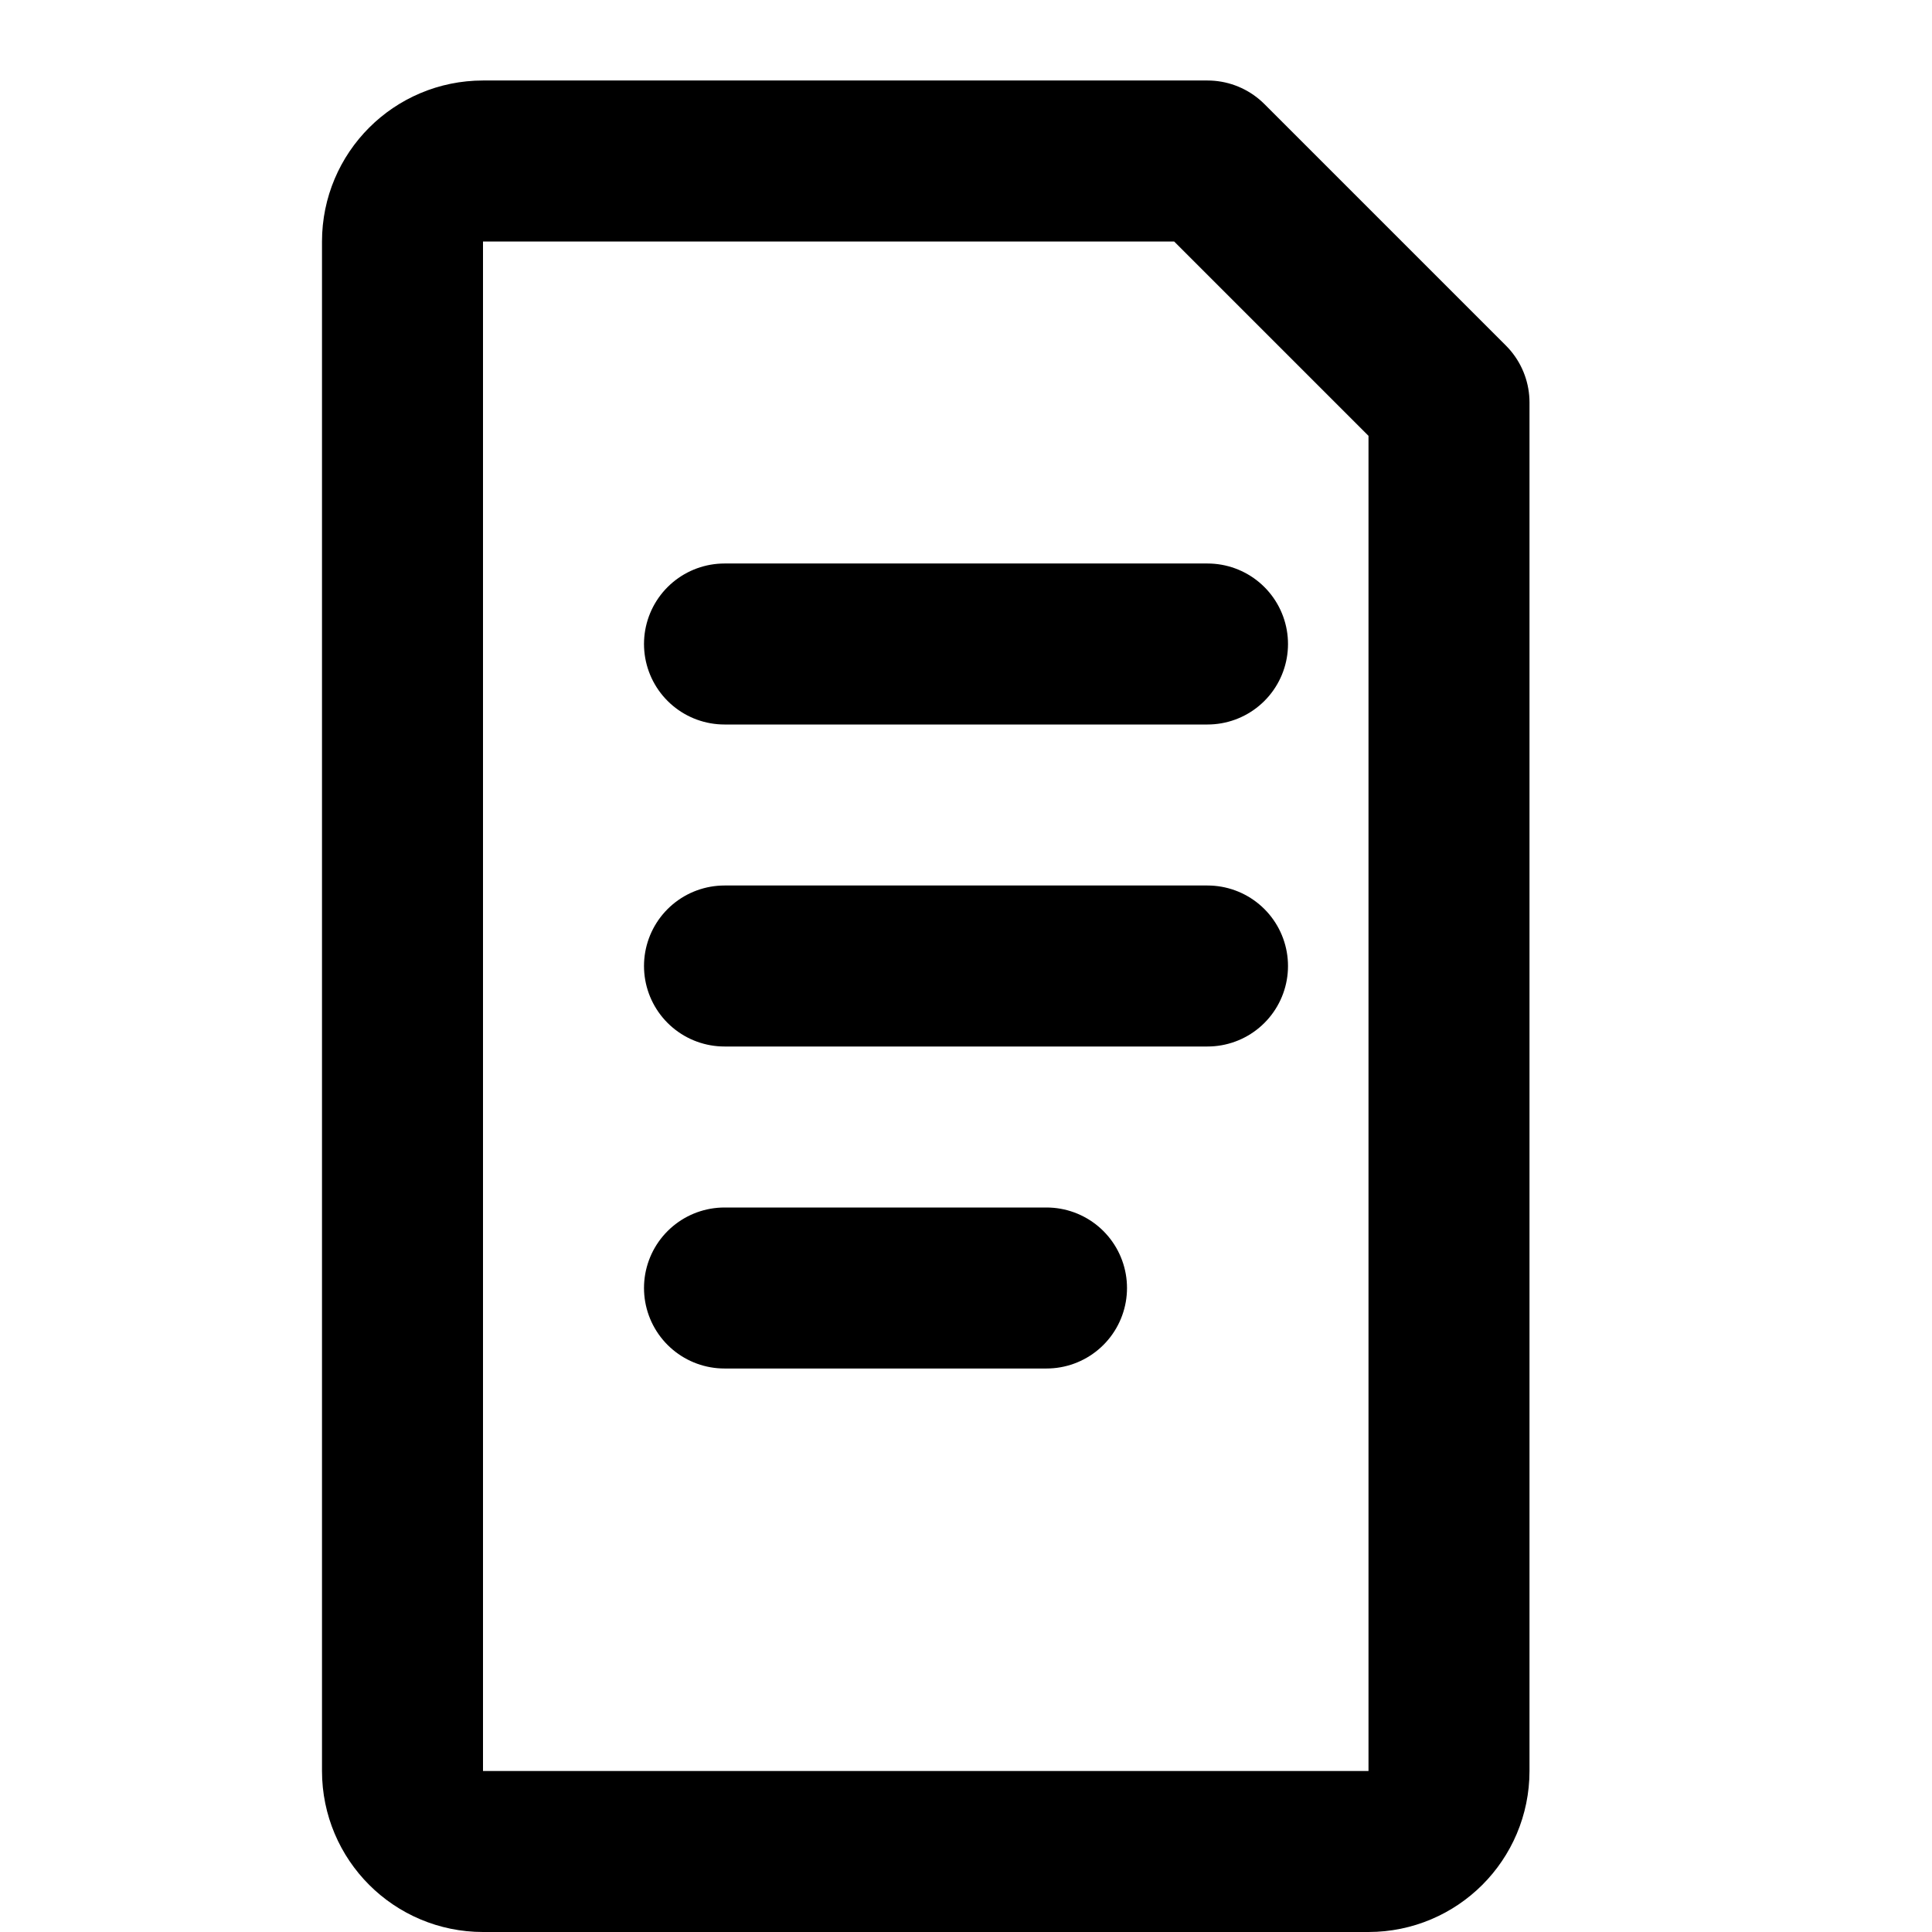
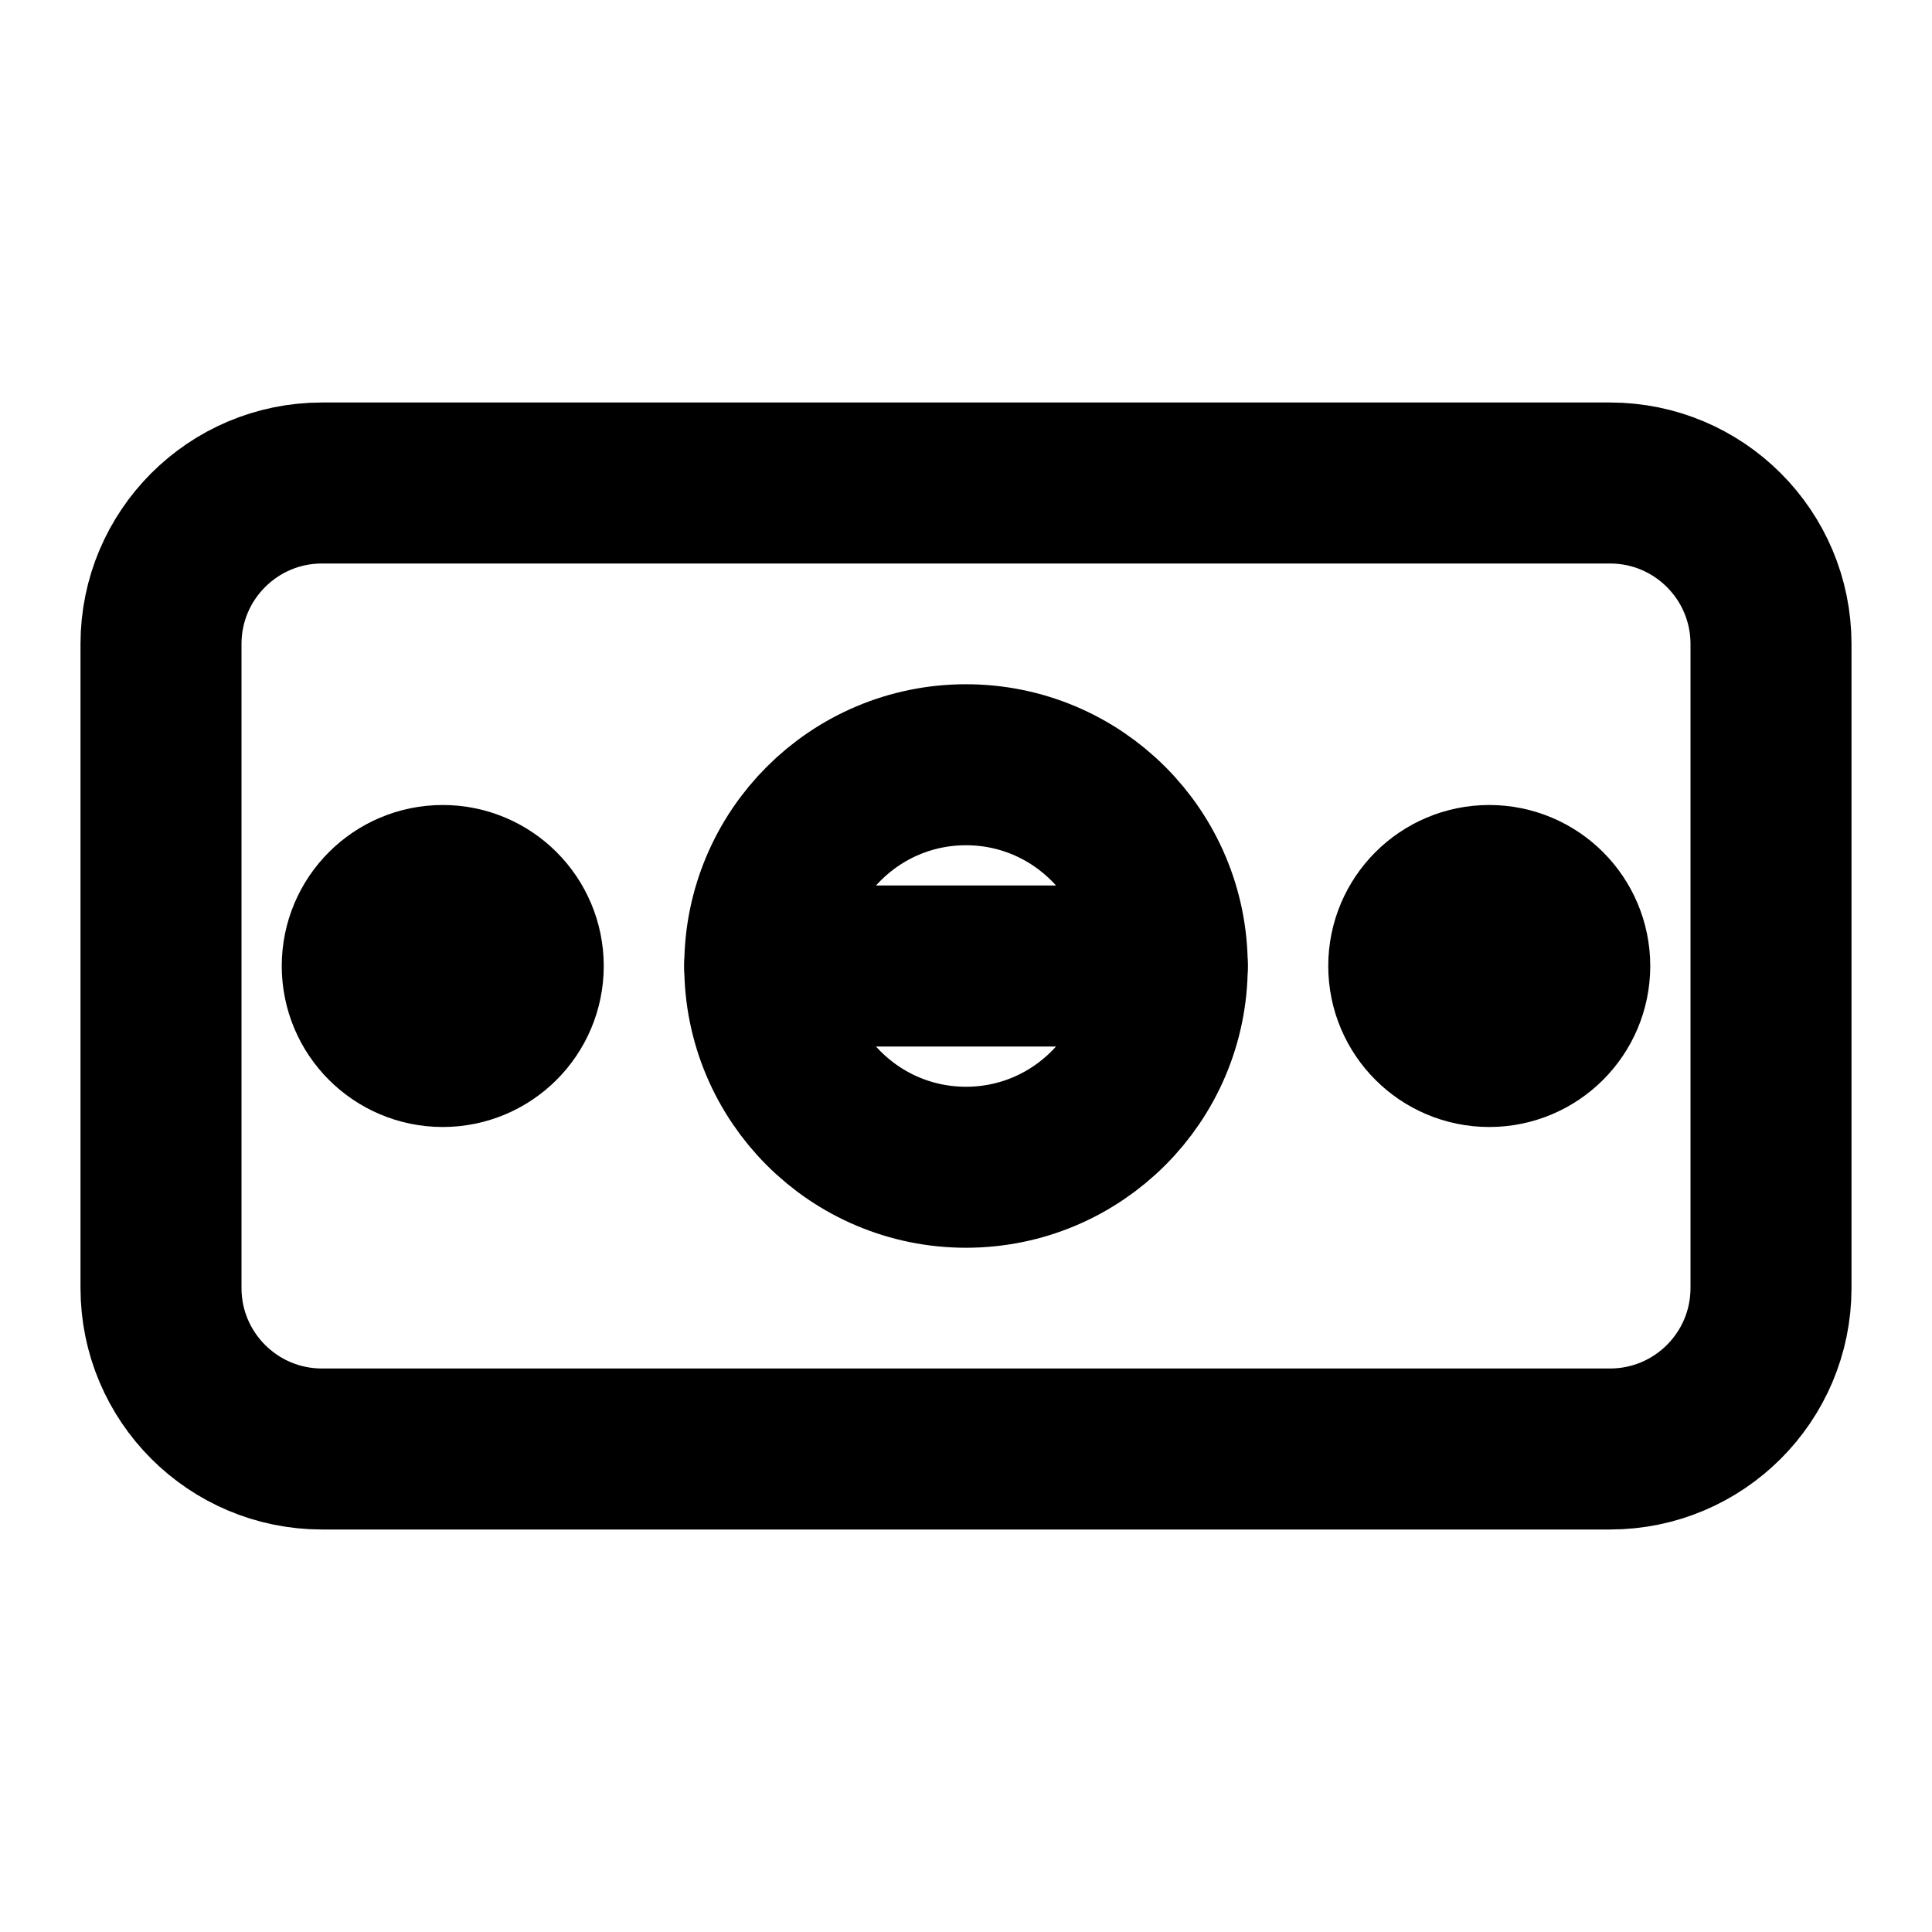
<svg xmlns="http://www.w3.org/2000/svg" viewBox="0 0 24 24" fill="none" stroke="currentColor" stroke-width="2" stroke-linecap="round" stroke-linejoin="round">
-   <path d="M6 2h9l3 3v17a1 1 0 0 1-1 1H6a1 1 0 0 1-1-1V3a1 1 0 0 1 1-1z" />
-   <path d="M9 8h6M9 12h6M9 16h4" />
+   <rect x="2" y="6" width="20" height="12" rx="2" />
+   <circle cx="12" cy="12" r="2.5" />
+   <path d="M9.5 12h5" />
+   <circle cx="5.5" cy="12" r="1" />
+   <circle cx="18.5" cy="12" r="1" />
</svg>
